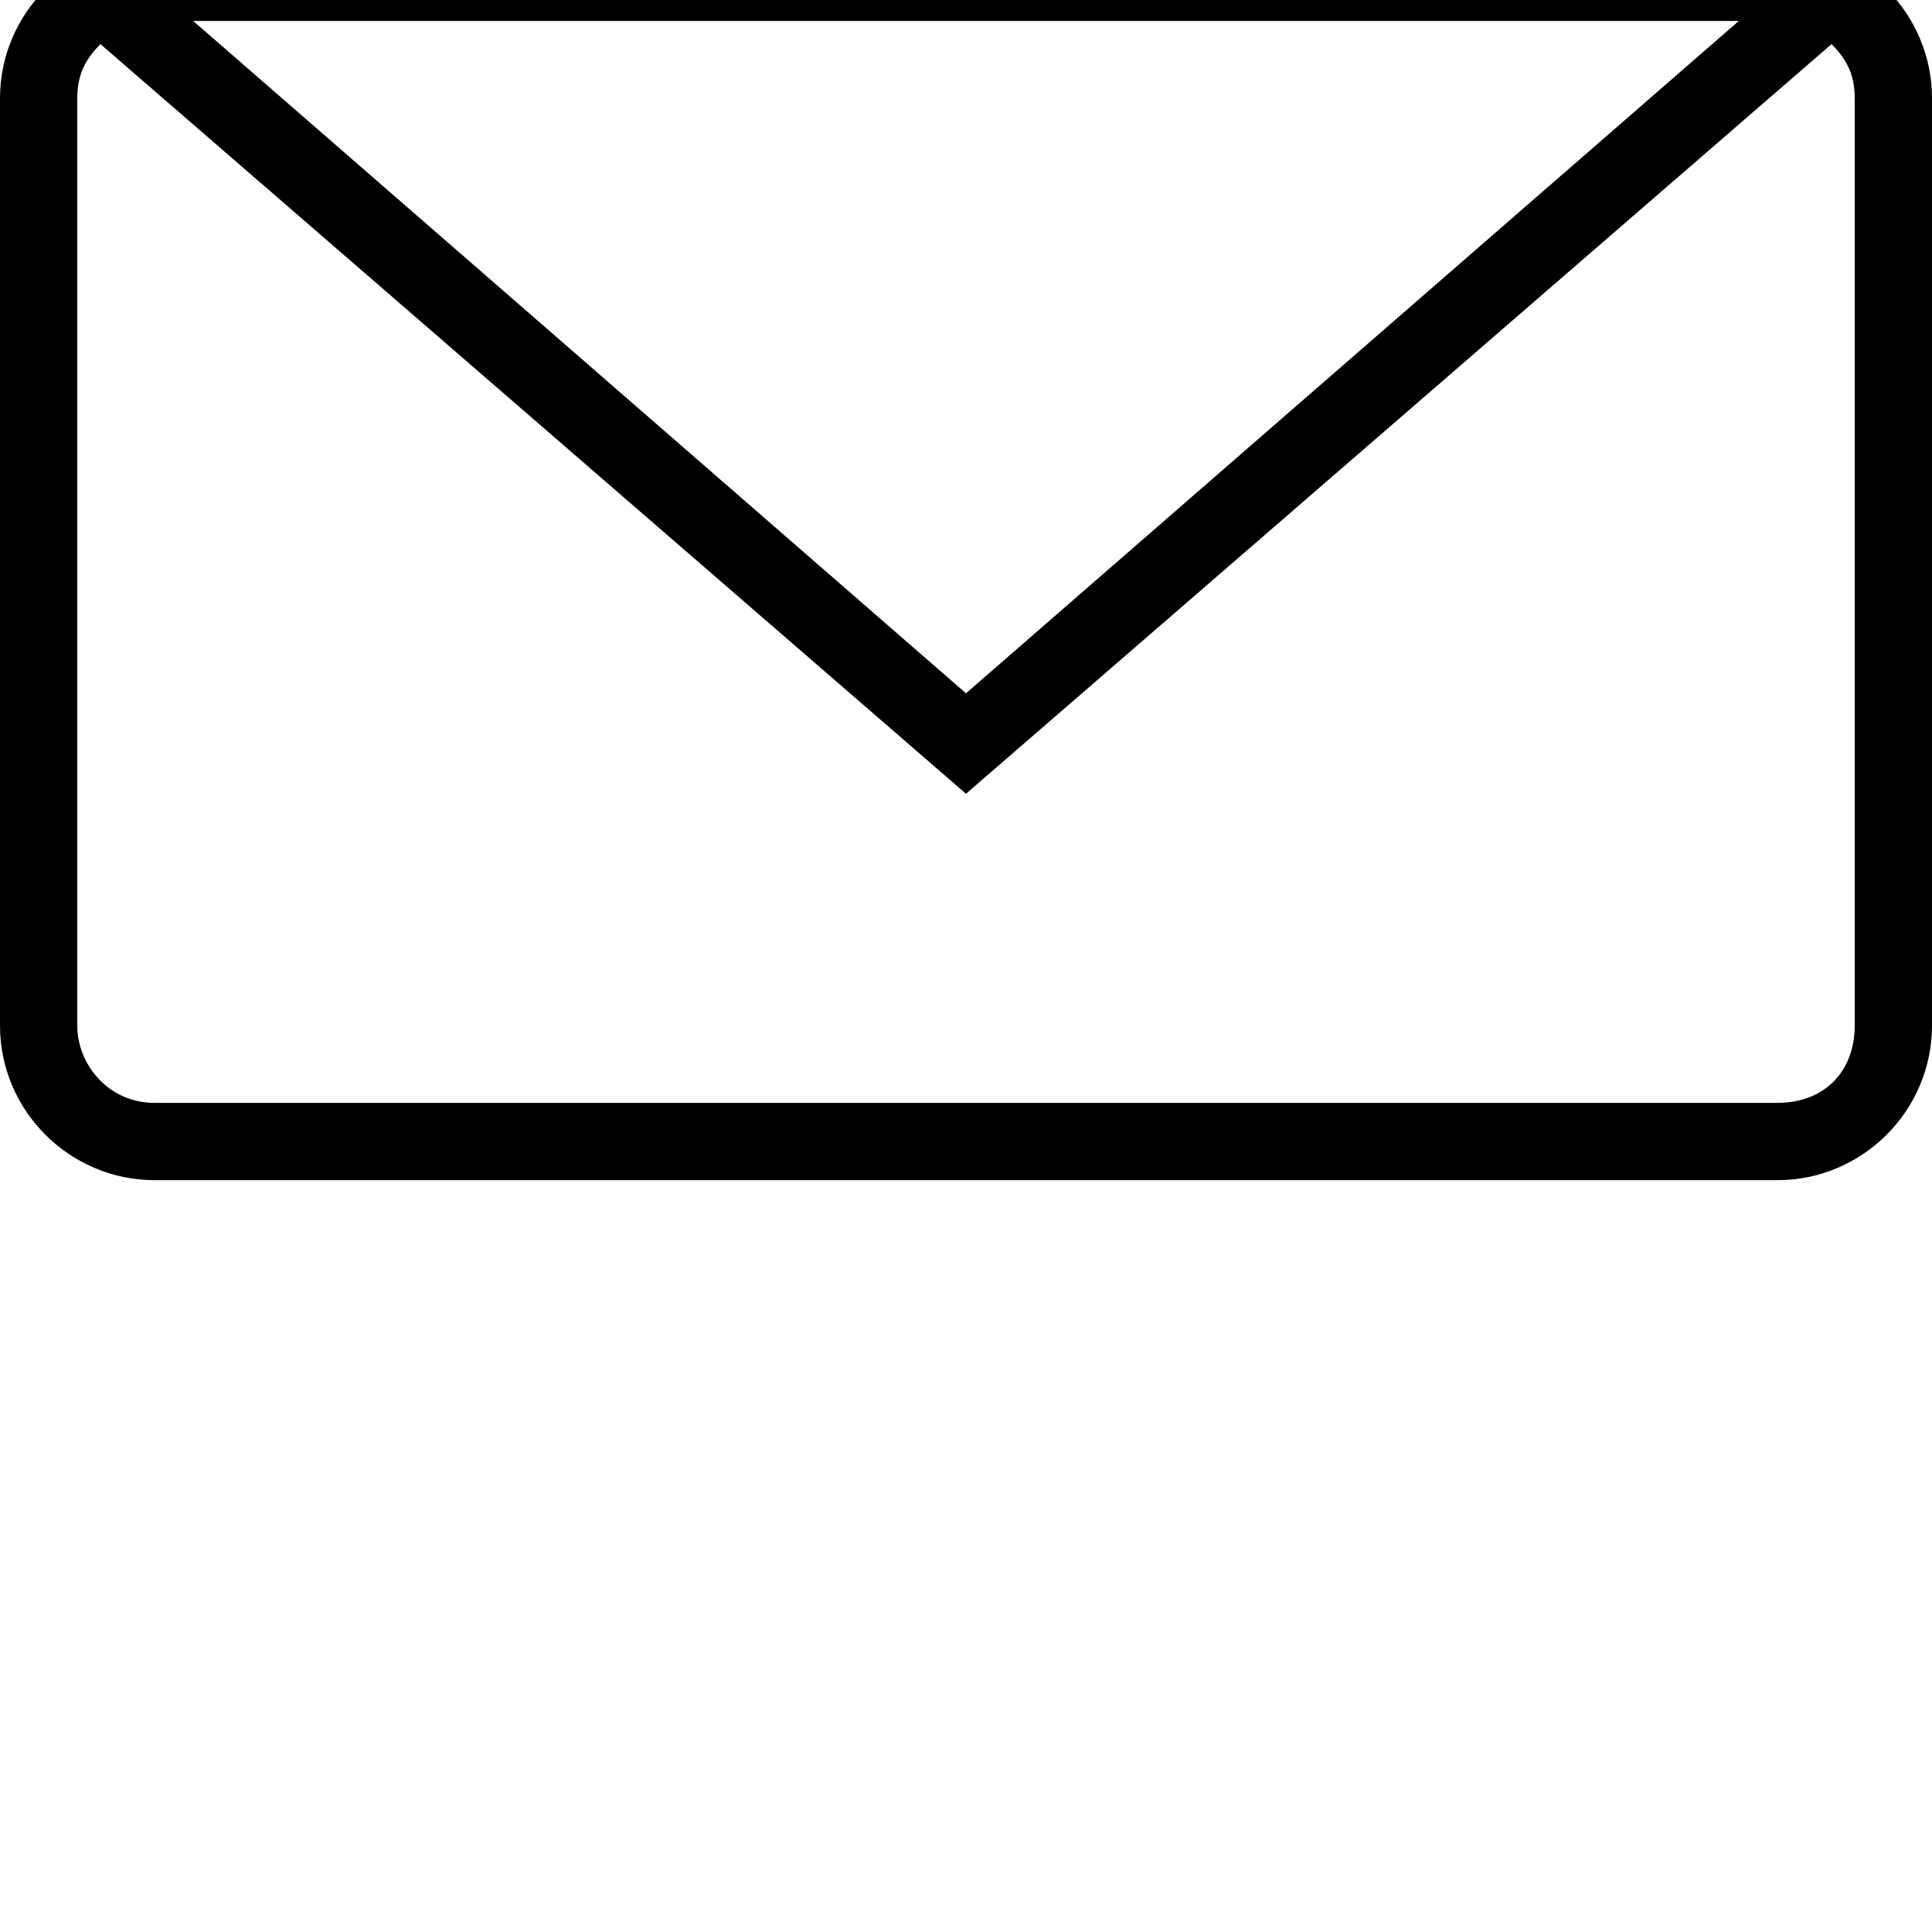
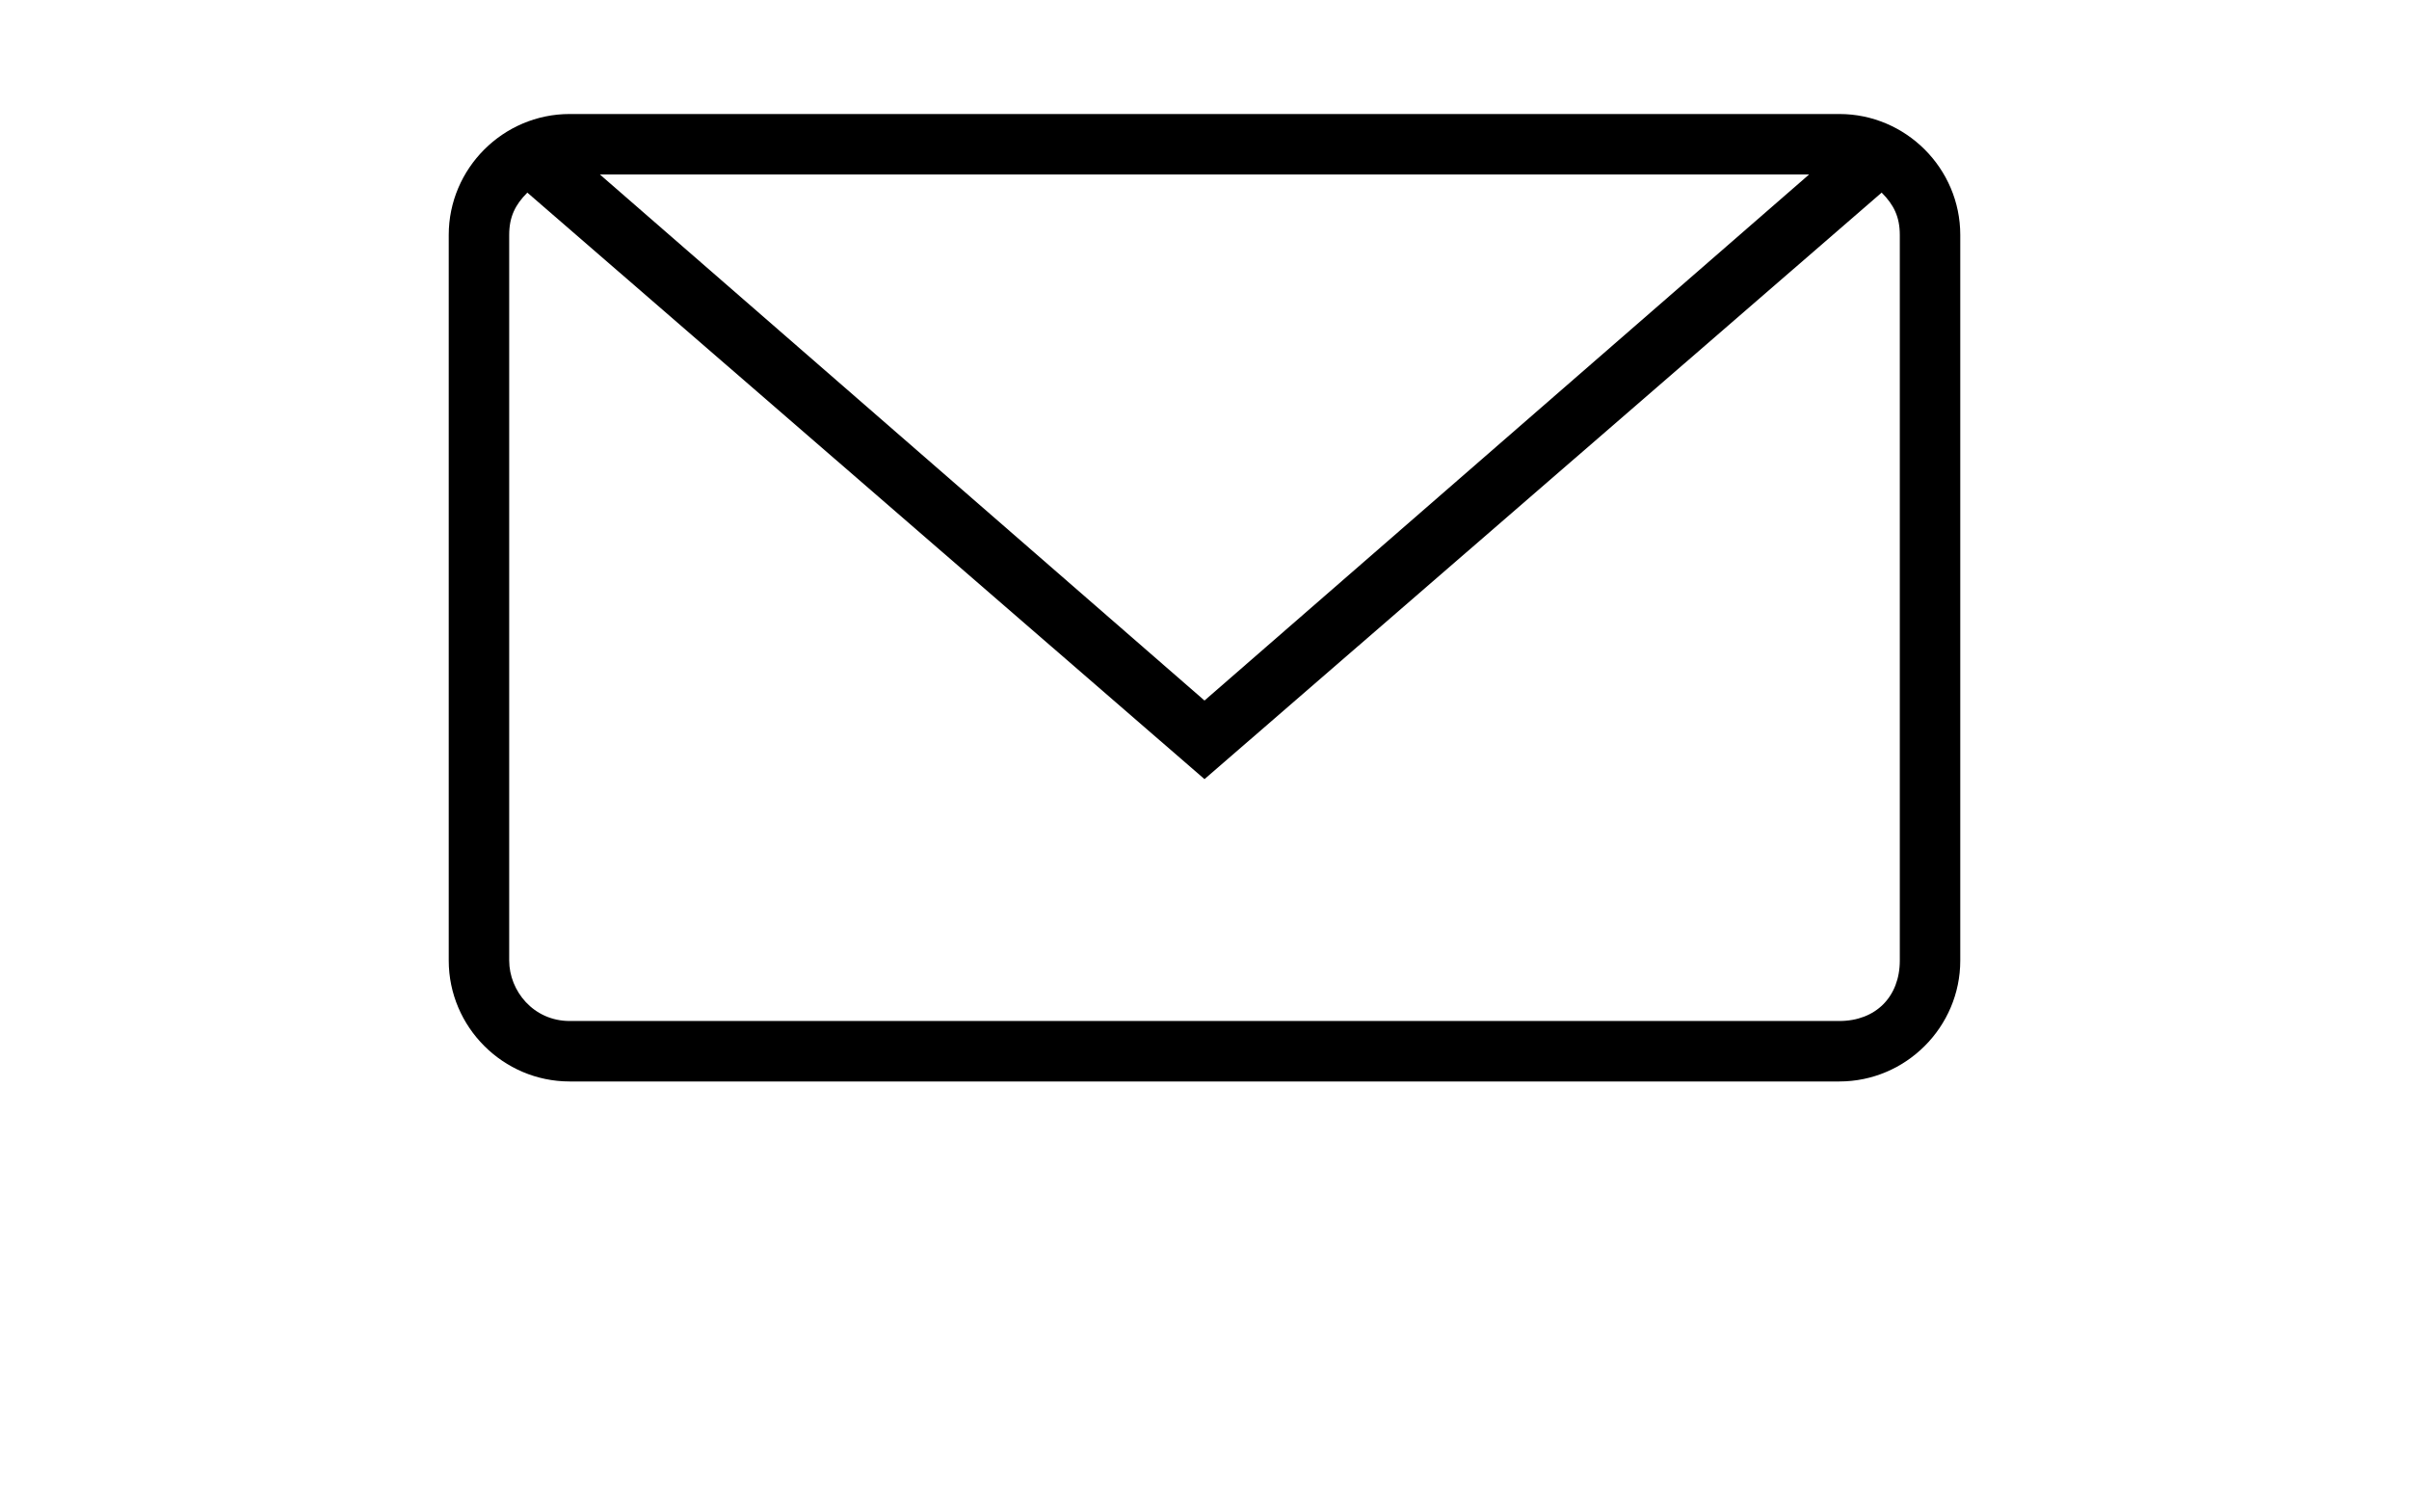
- <svg xmlns="http://www.w3.org/2000/svg" version="1.1" id="Capa_1" x="0px" y="000px" width="478.125px" height="478.125px" viewBox="0 100 478.125 478.125">
+ <svg xmlns="http://www.w3.org/2000/svg" version="1.1" id="Capa_1" x="0px" y="000px" width="478.125px" height="300px" viewBox="0 50 478.125 478.125">
  <g>
    <path d="M439.875,86.062H38.25C17.212,86.062,0,103.275,0,124.312v229.5c0,21.037,17.212,38.25,38.25,38.25h401.625   c21.037,0,38.25-17.213,38.25-38.25v-229.5C478.125,103.275,460.912,86.062,439.875,86.062z M430.312,105.188l-191.25,166.388   L47.812,105.188H430.312z M459,353.812c0,11.475-7.65,19.125-19.125,19.125H38.25c-11.475,0-19.125-9.562-19.125-19.125v-229.5   c0-5.737,1.913-9.562,5.737-13.388l214.2,185.513l214.2-185.513c3.825,3.825,5.737,7.65,5.737,13.388V353.812z" />
  </g>
</svg>
